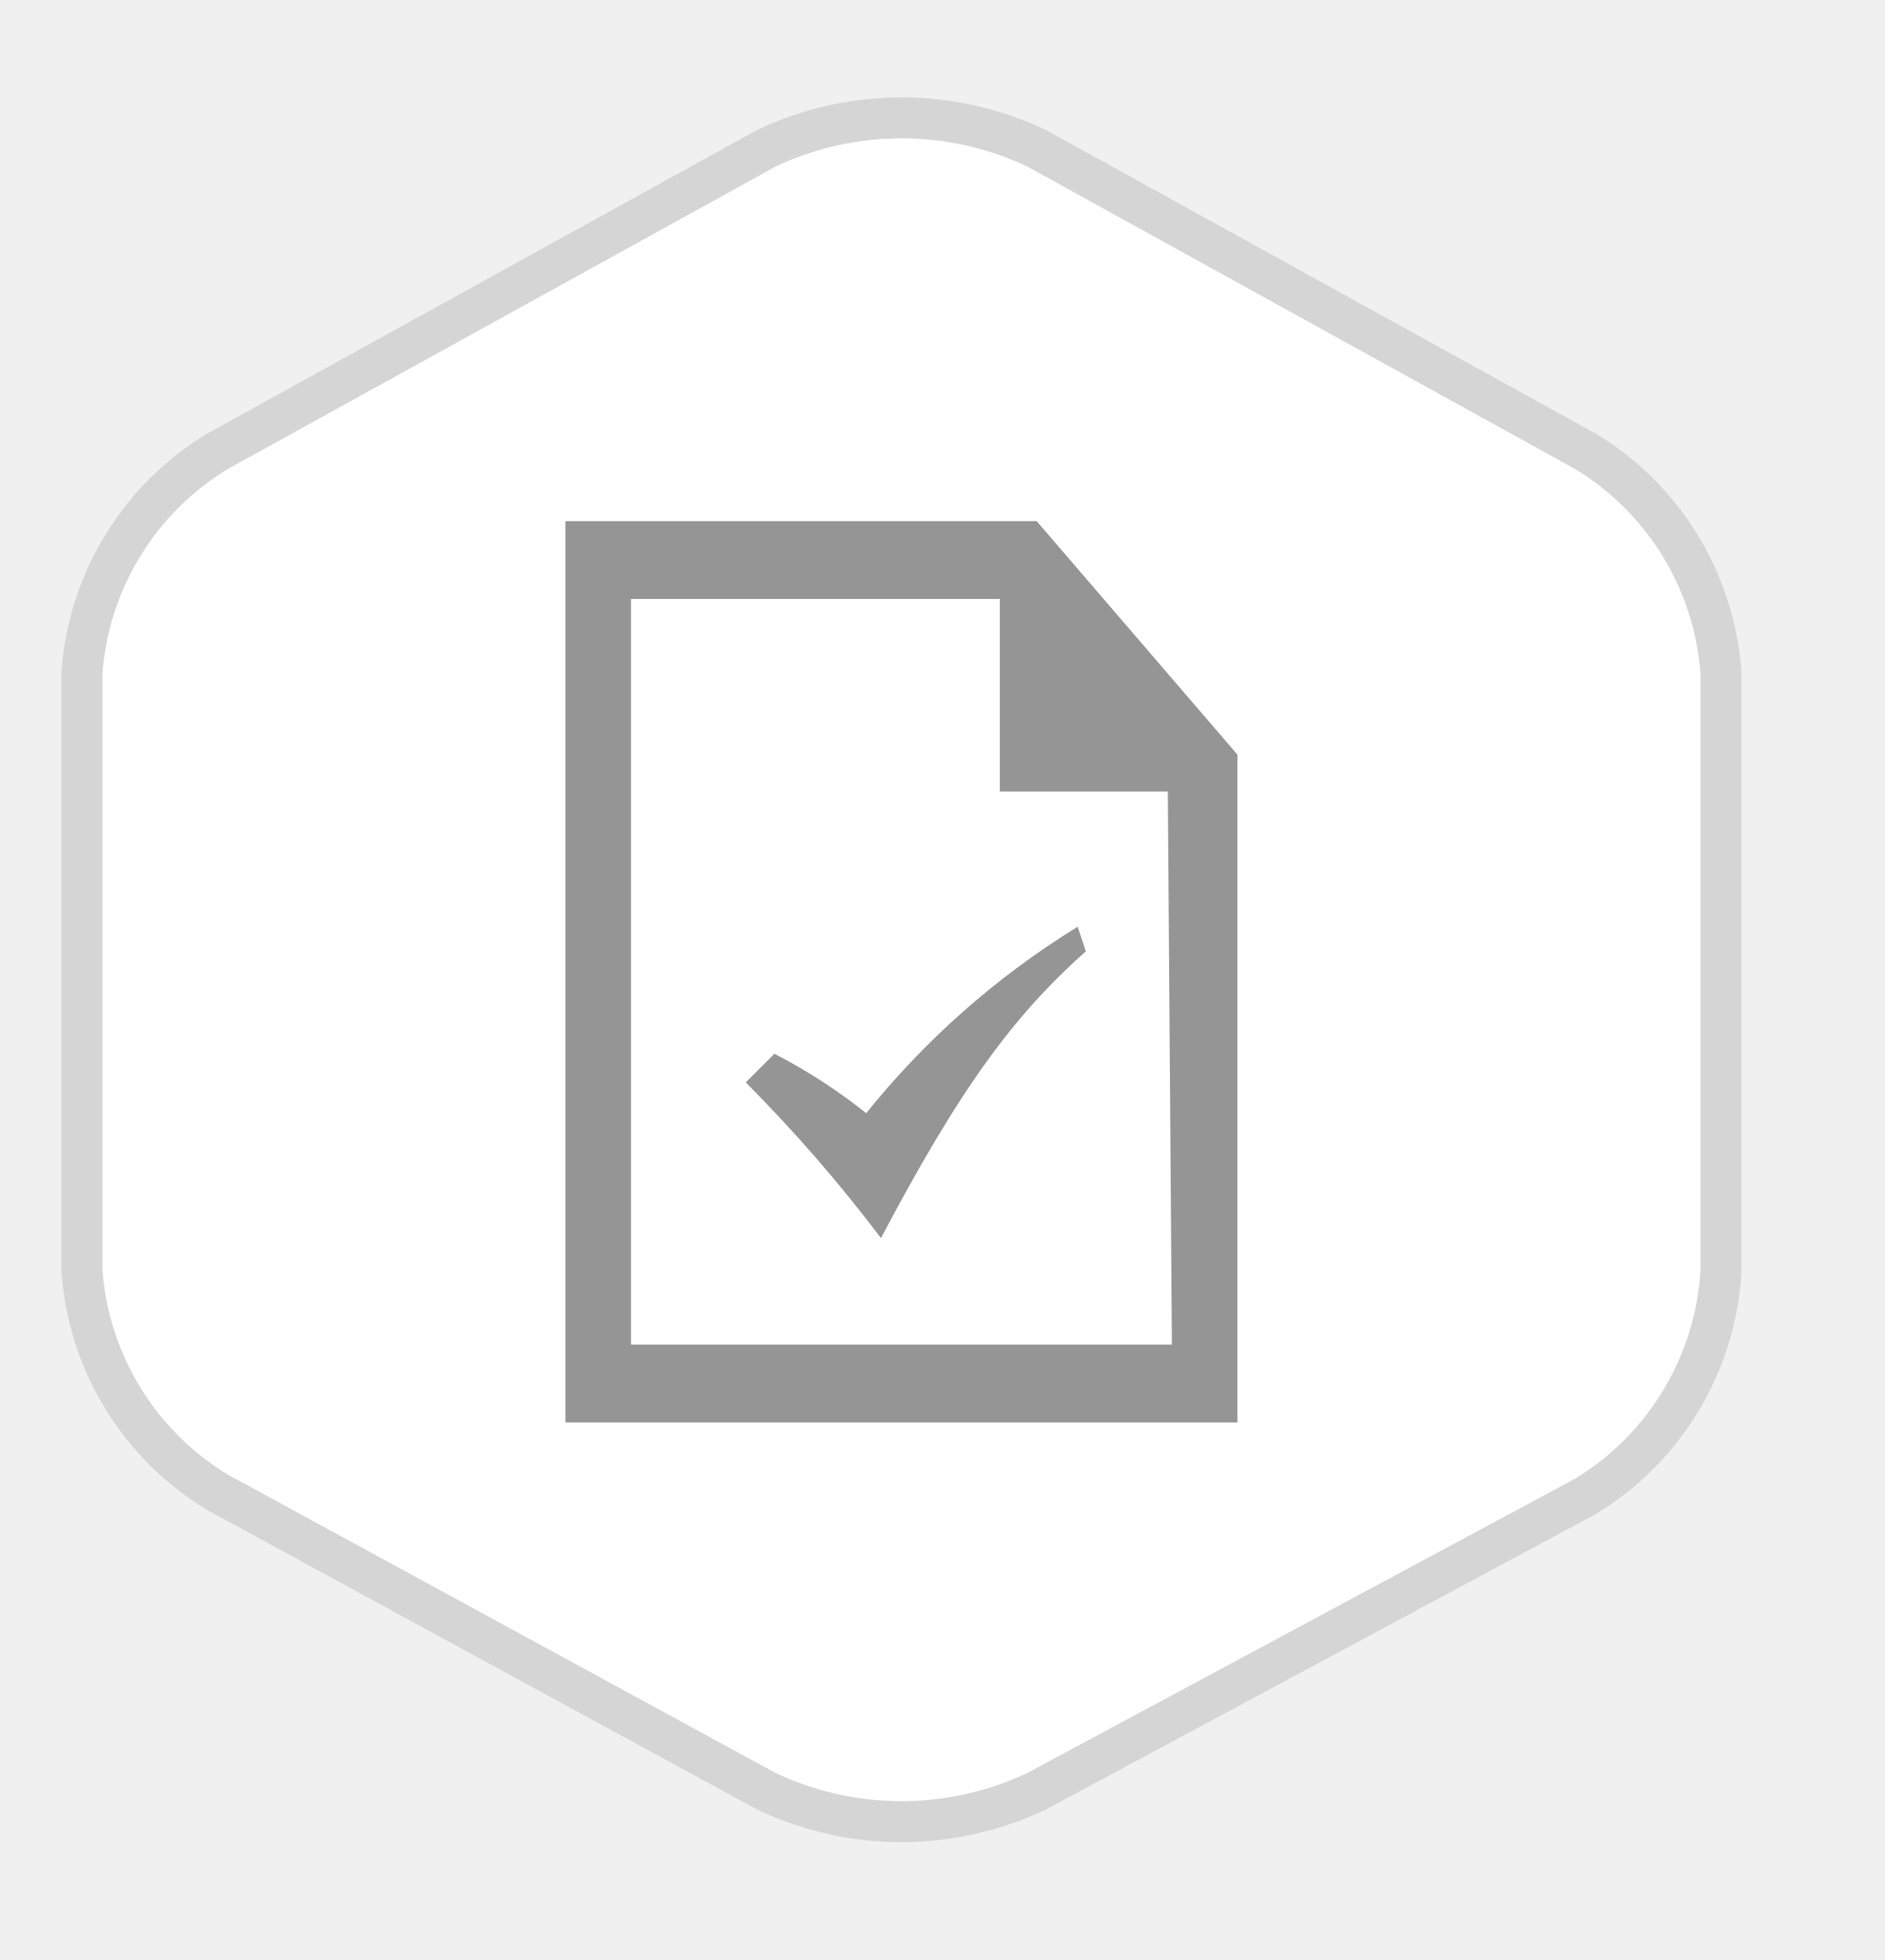
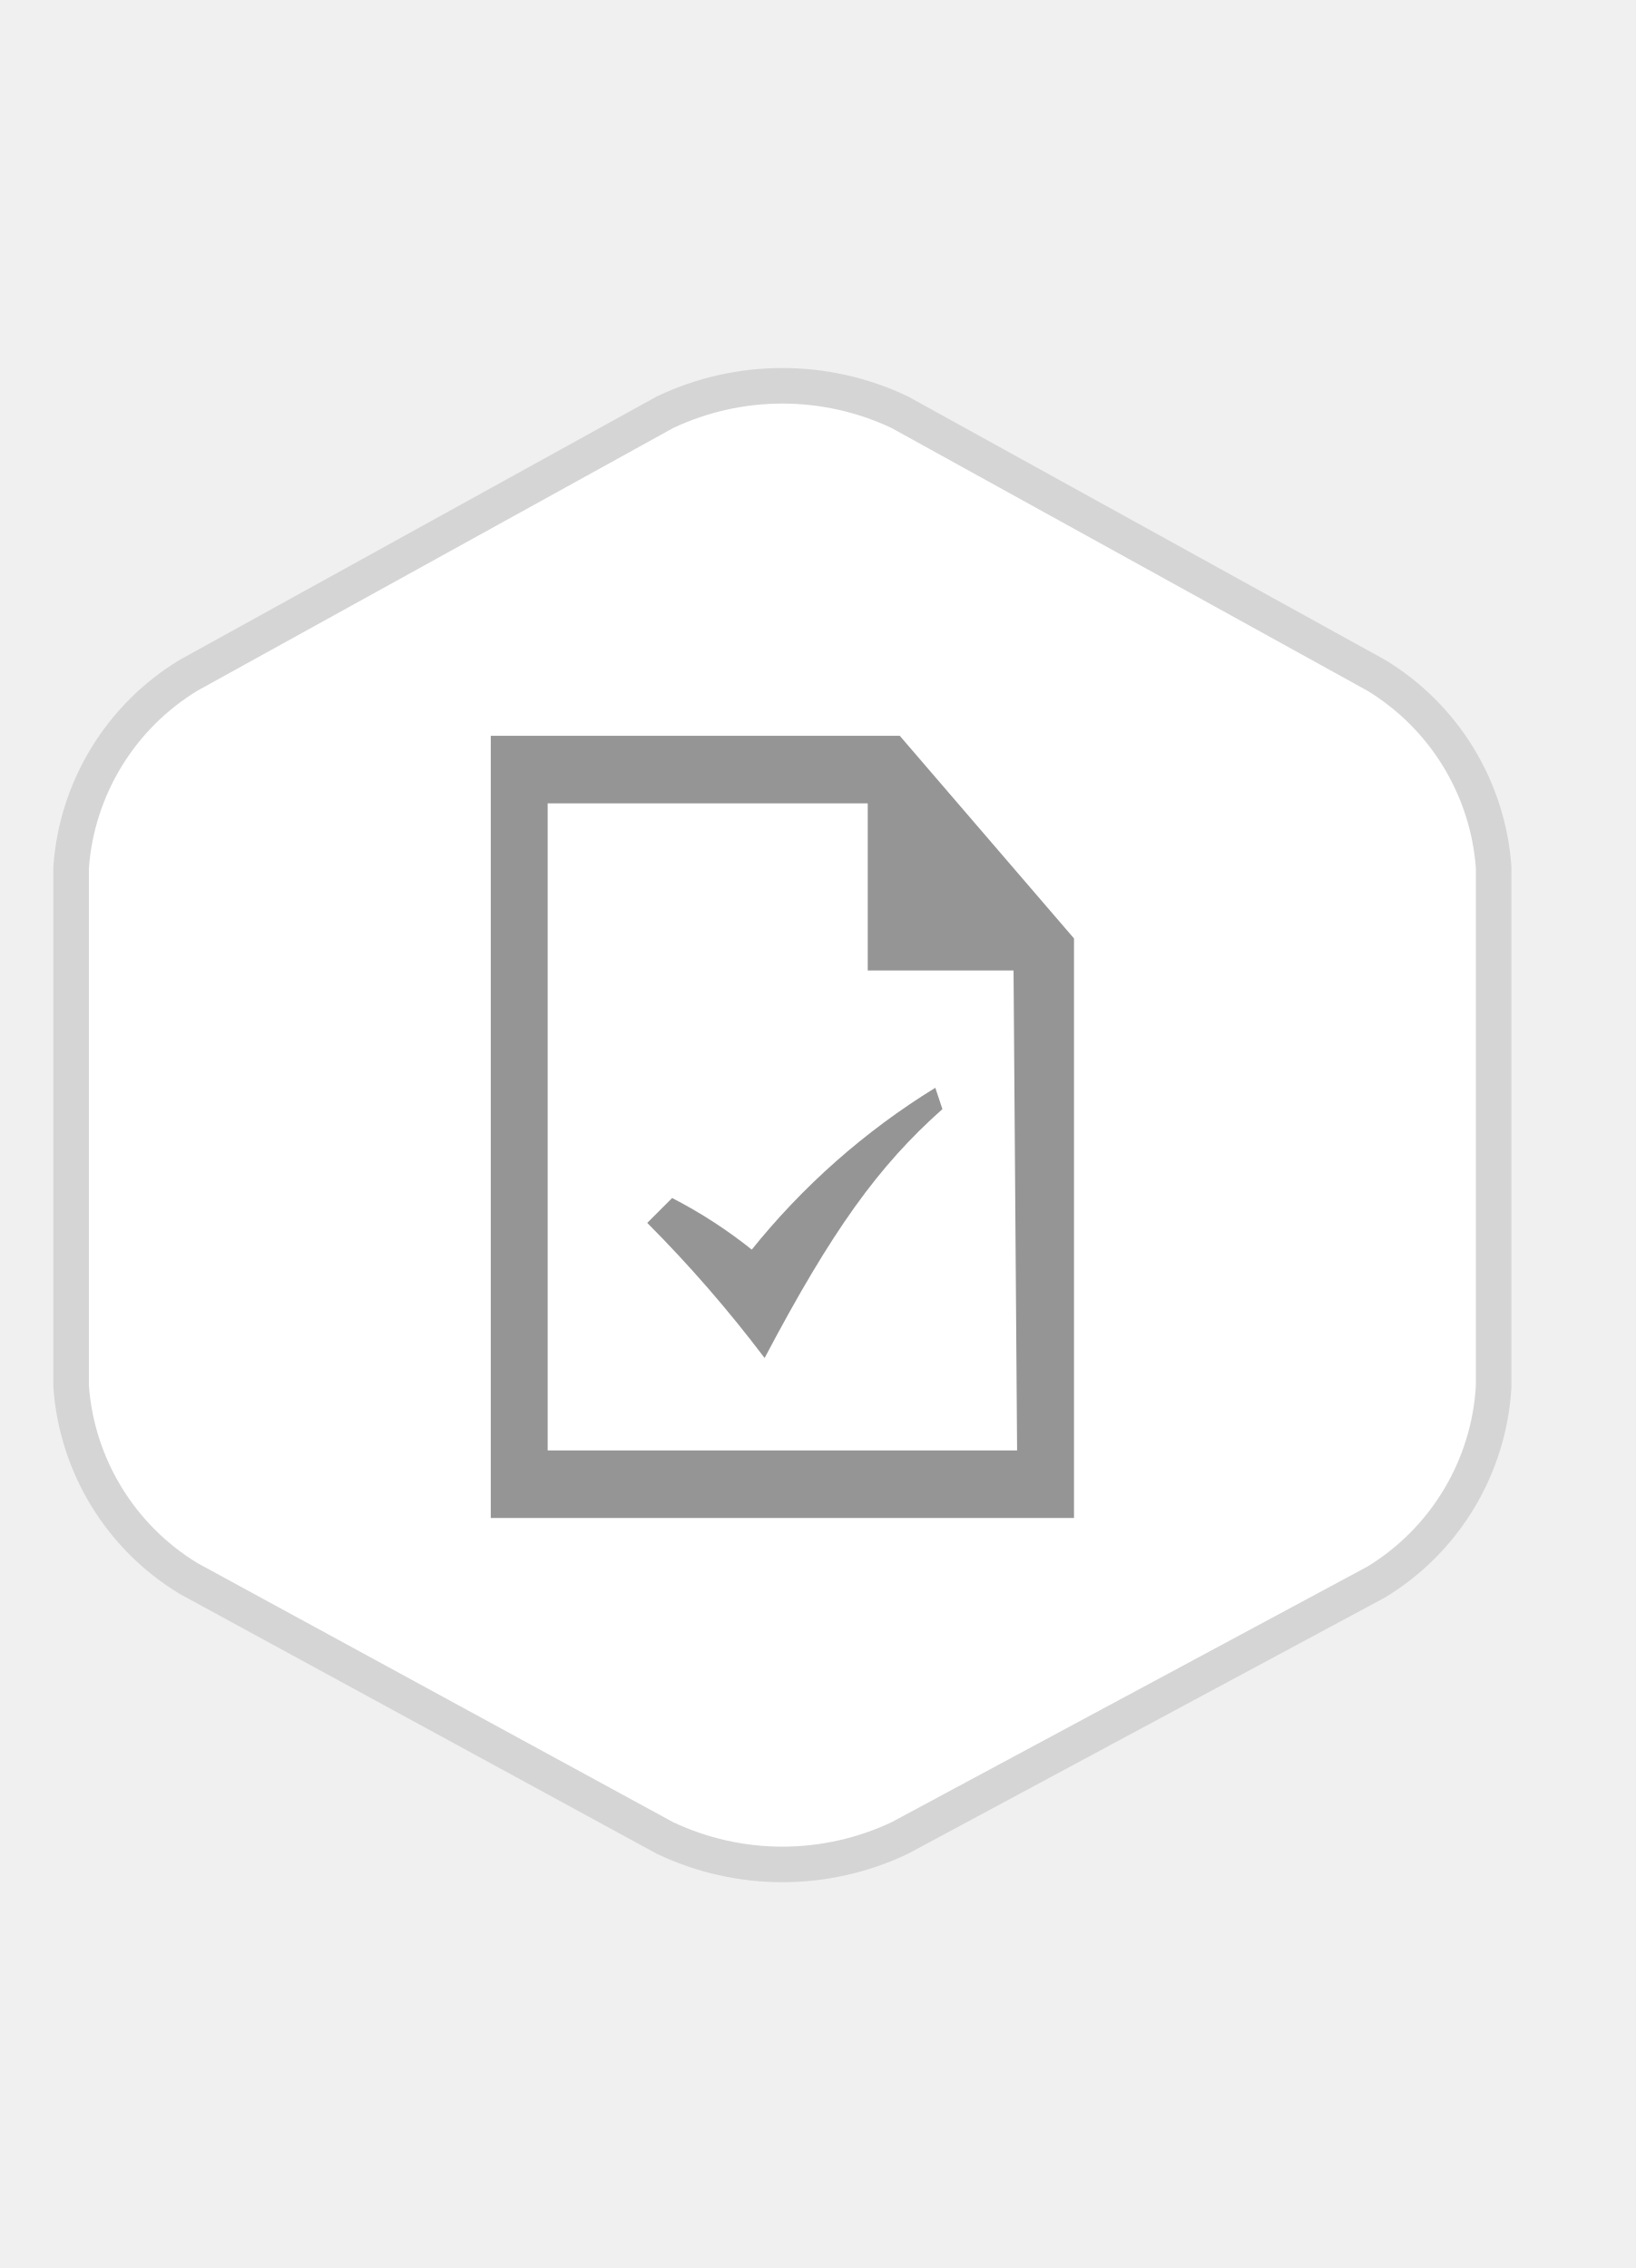
- <svg width="40" height="41.6" viewBox="-2 -2 46 46">
+ <svg width="30" height="41.6" viewBox="-2 -2 46 46">
  <path d="M36.7,33.6A6.9,6.9,0,0,0,40,28.1V13.5a6.9,6.9,0,0,0-3.3-5.4L23.3.7a7.7,7.7,0,0,0-6.6,0L3.3,8.1A6.9,6.9,0,0,0,0,13.5V28.1a6.9,6.9,0,0,0,3.3,5.4l13.4,7.3a7.7,7.7,0,0,0,6.6,0Z" fill="#ffffff" fillRule="evenodd" stroke="#d5d5d5" strokeWidth="3px" />
  <path d="M23.3,9.8H11.8v22H28.2V15.5Zm3.3,20.1H13.4V11.7h9v4.7h4.1Zm-7.4-5.6a13.5,13.5,0,0,0-2.3-1.5l-.7.7a36.9,36.9,0,0,1,3.3,3.8c1.9-3.6,3.2-5.4,5-7l-.2-.6A20.2,20.2,0,0,0,19.1,24.3Z" fill="#959595" />
</svg>
